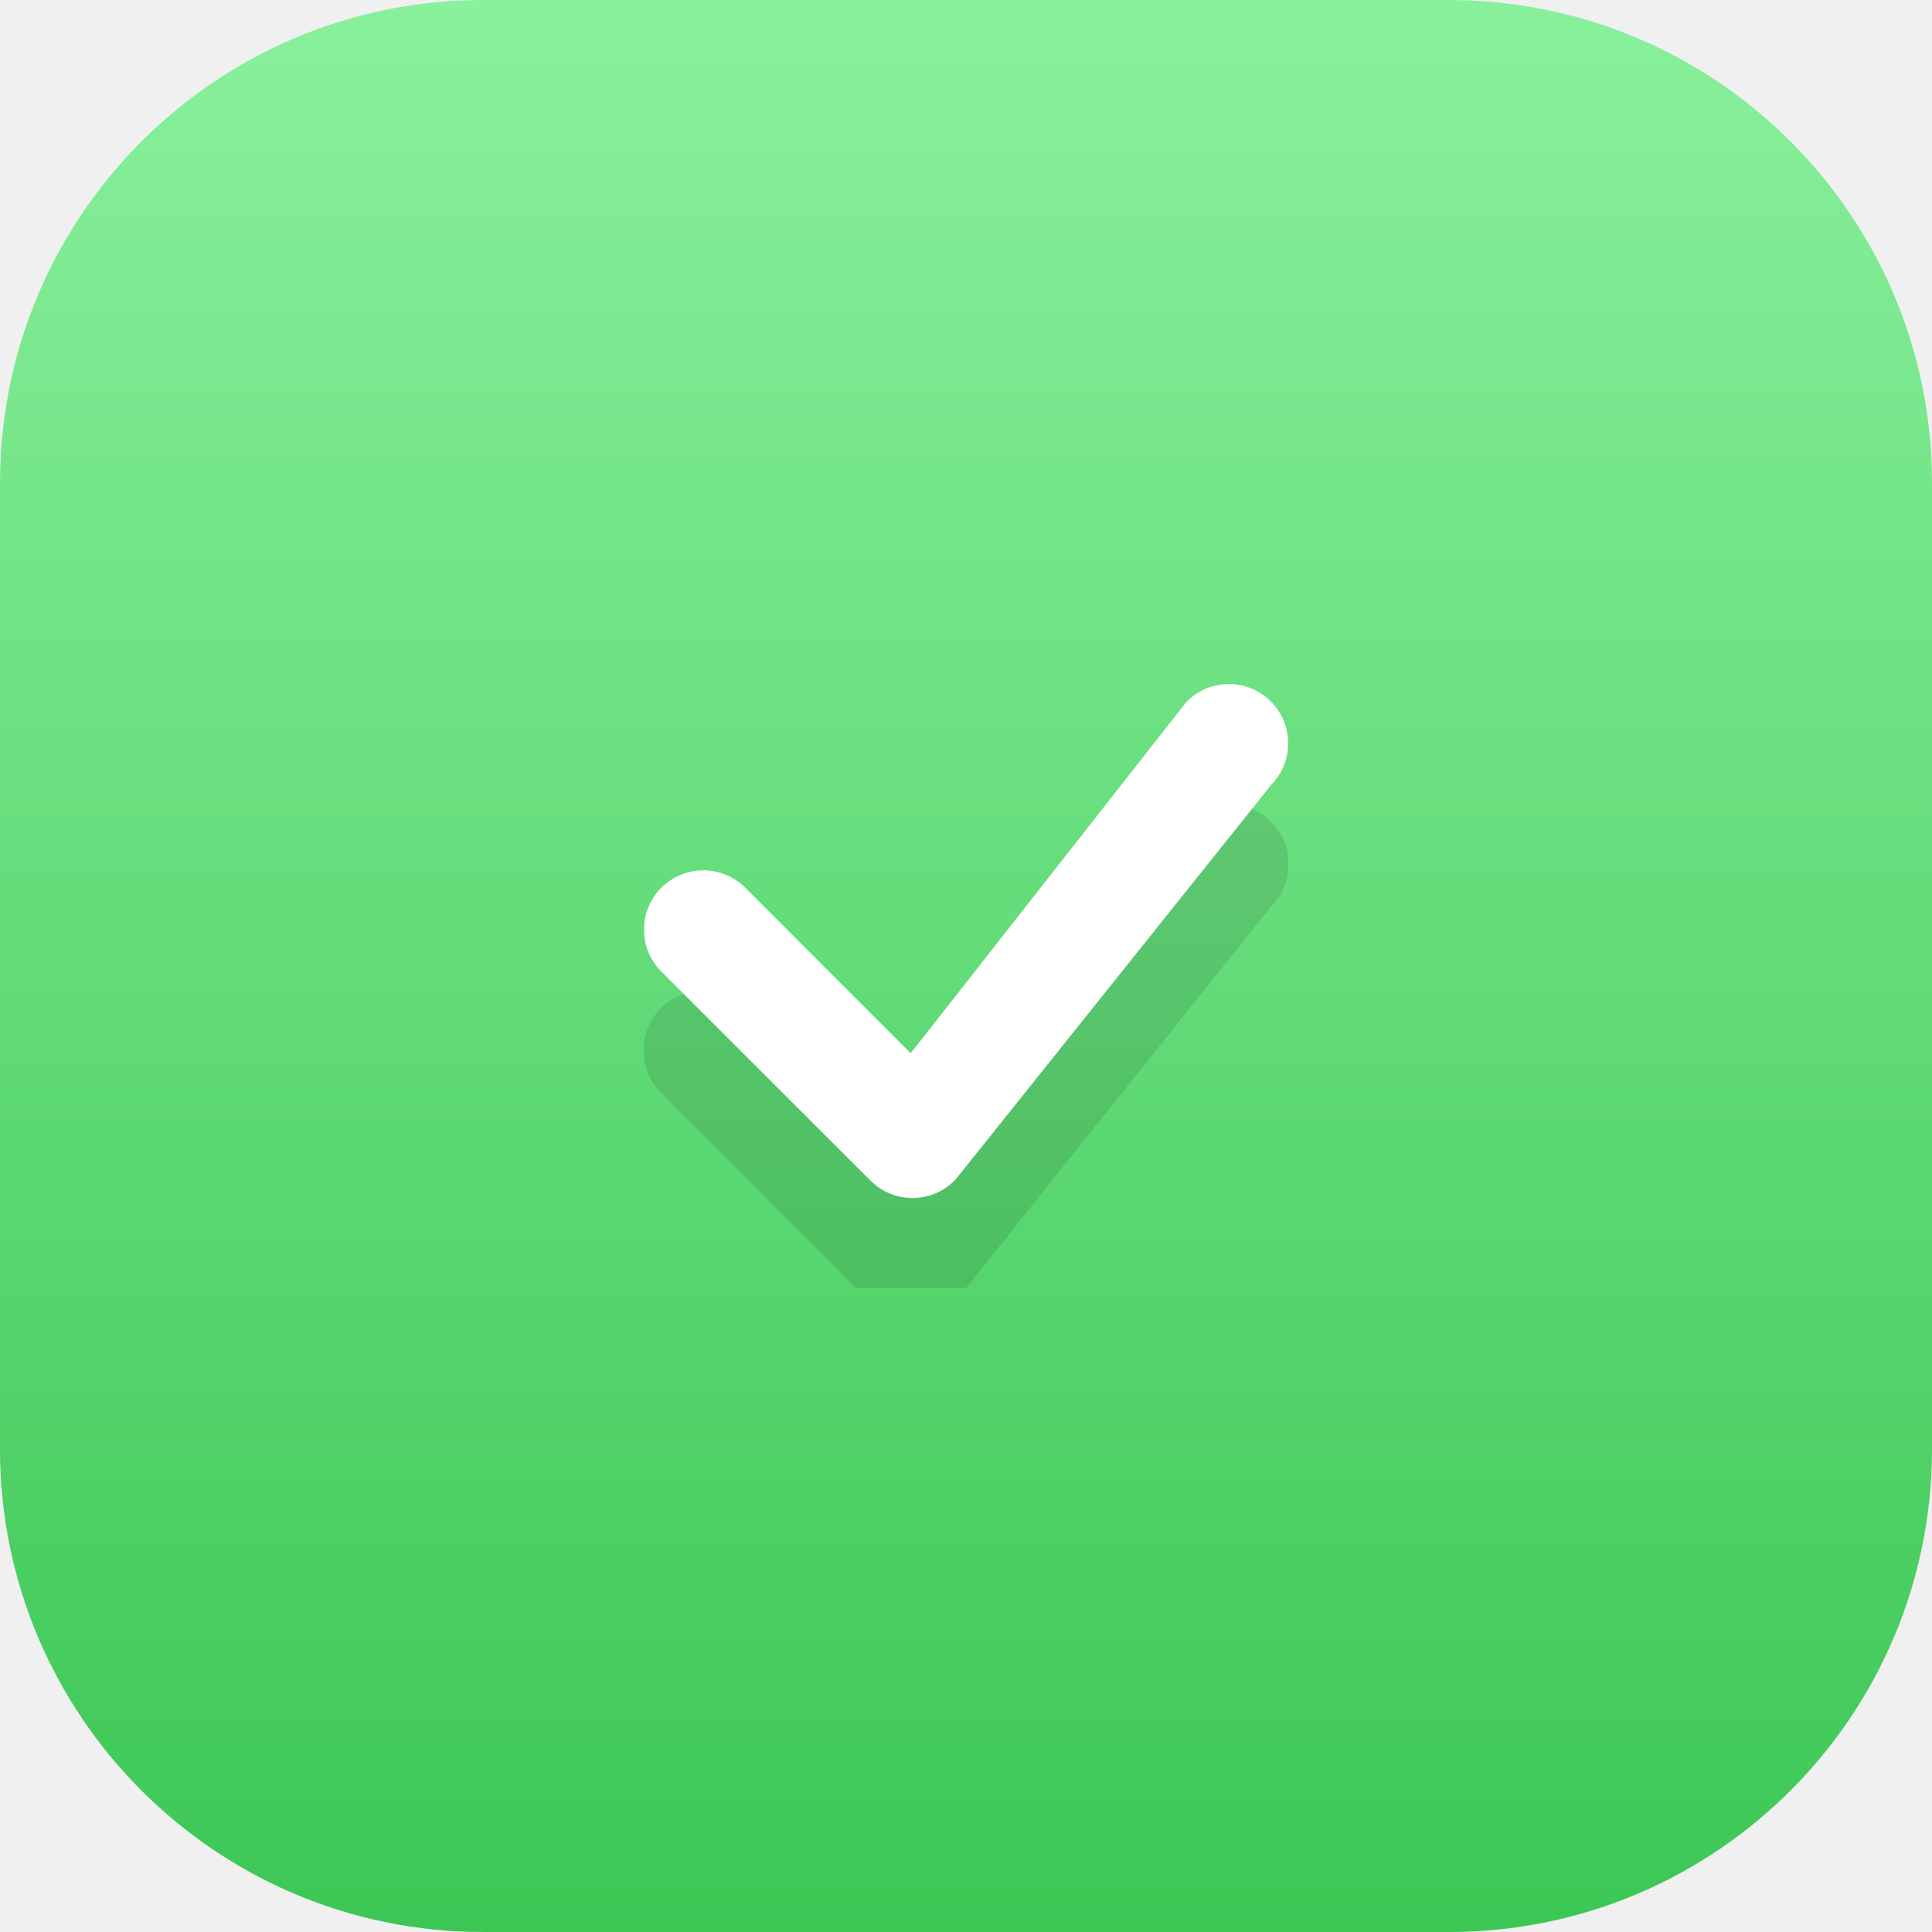
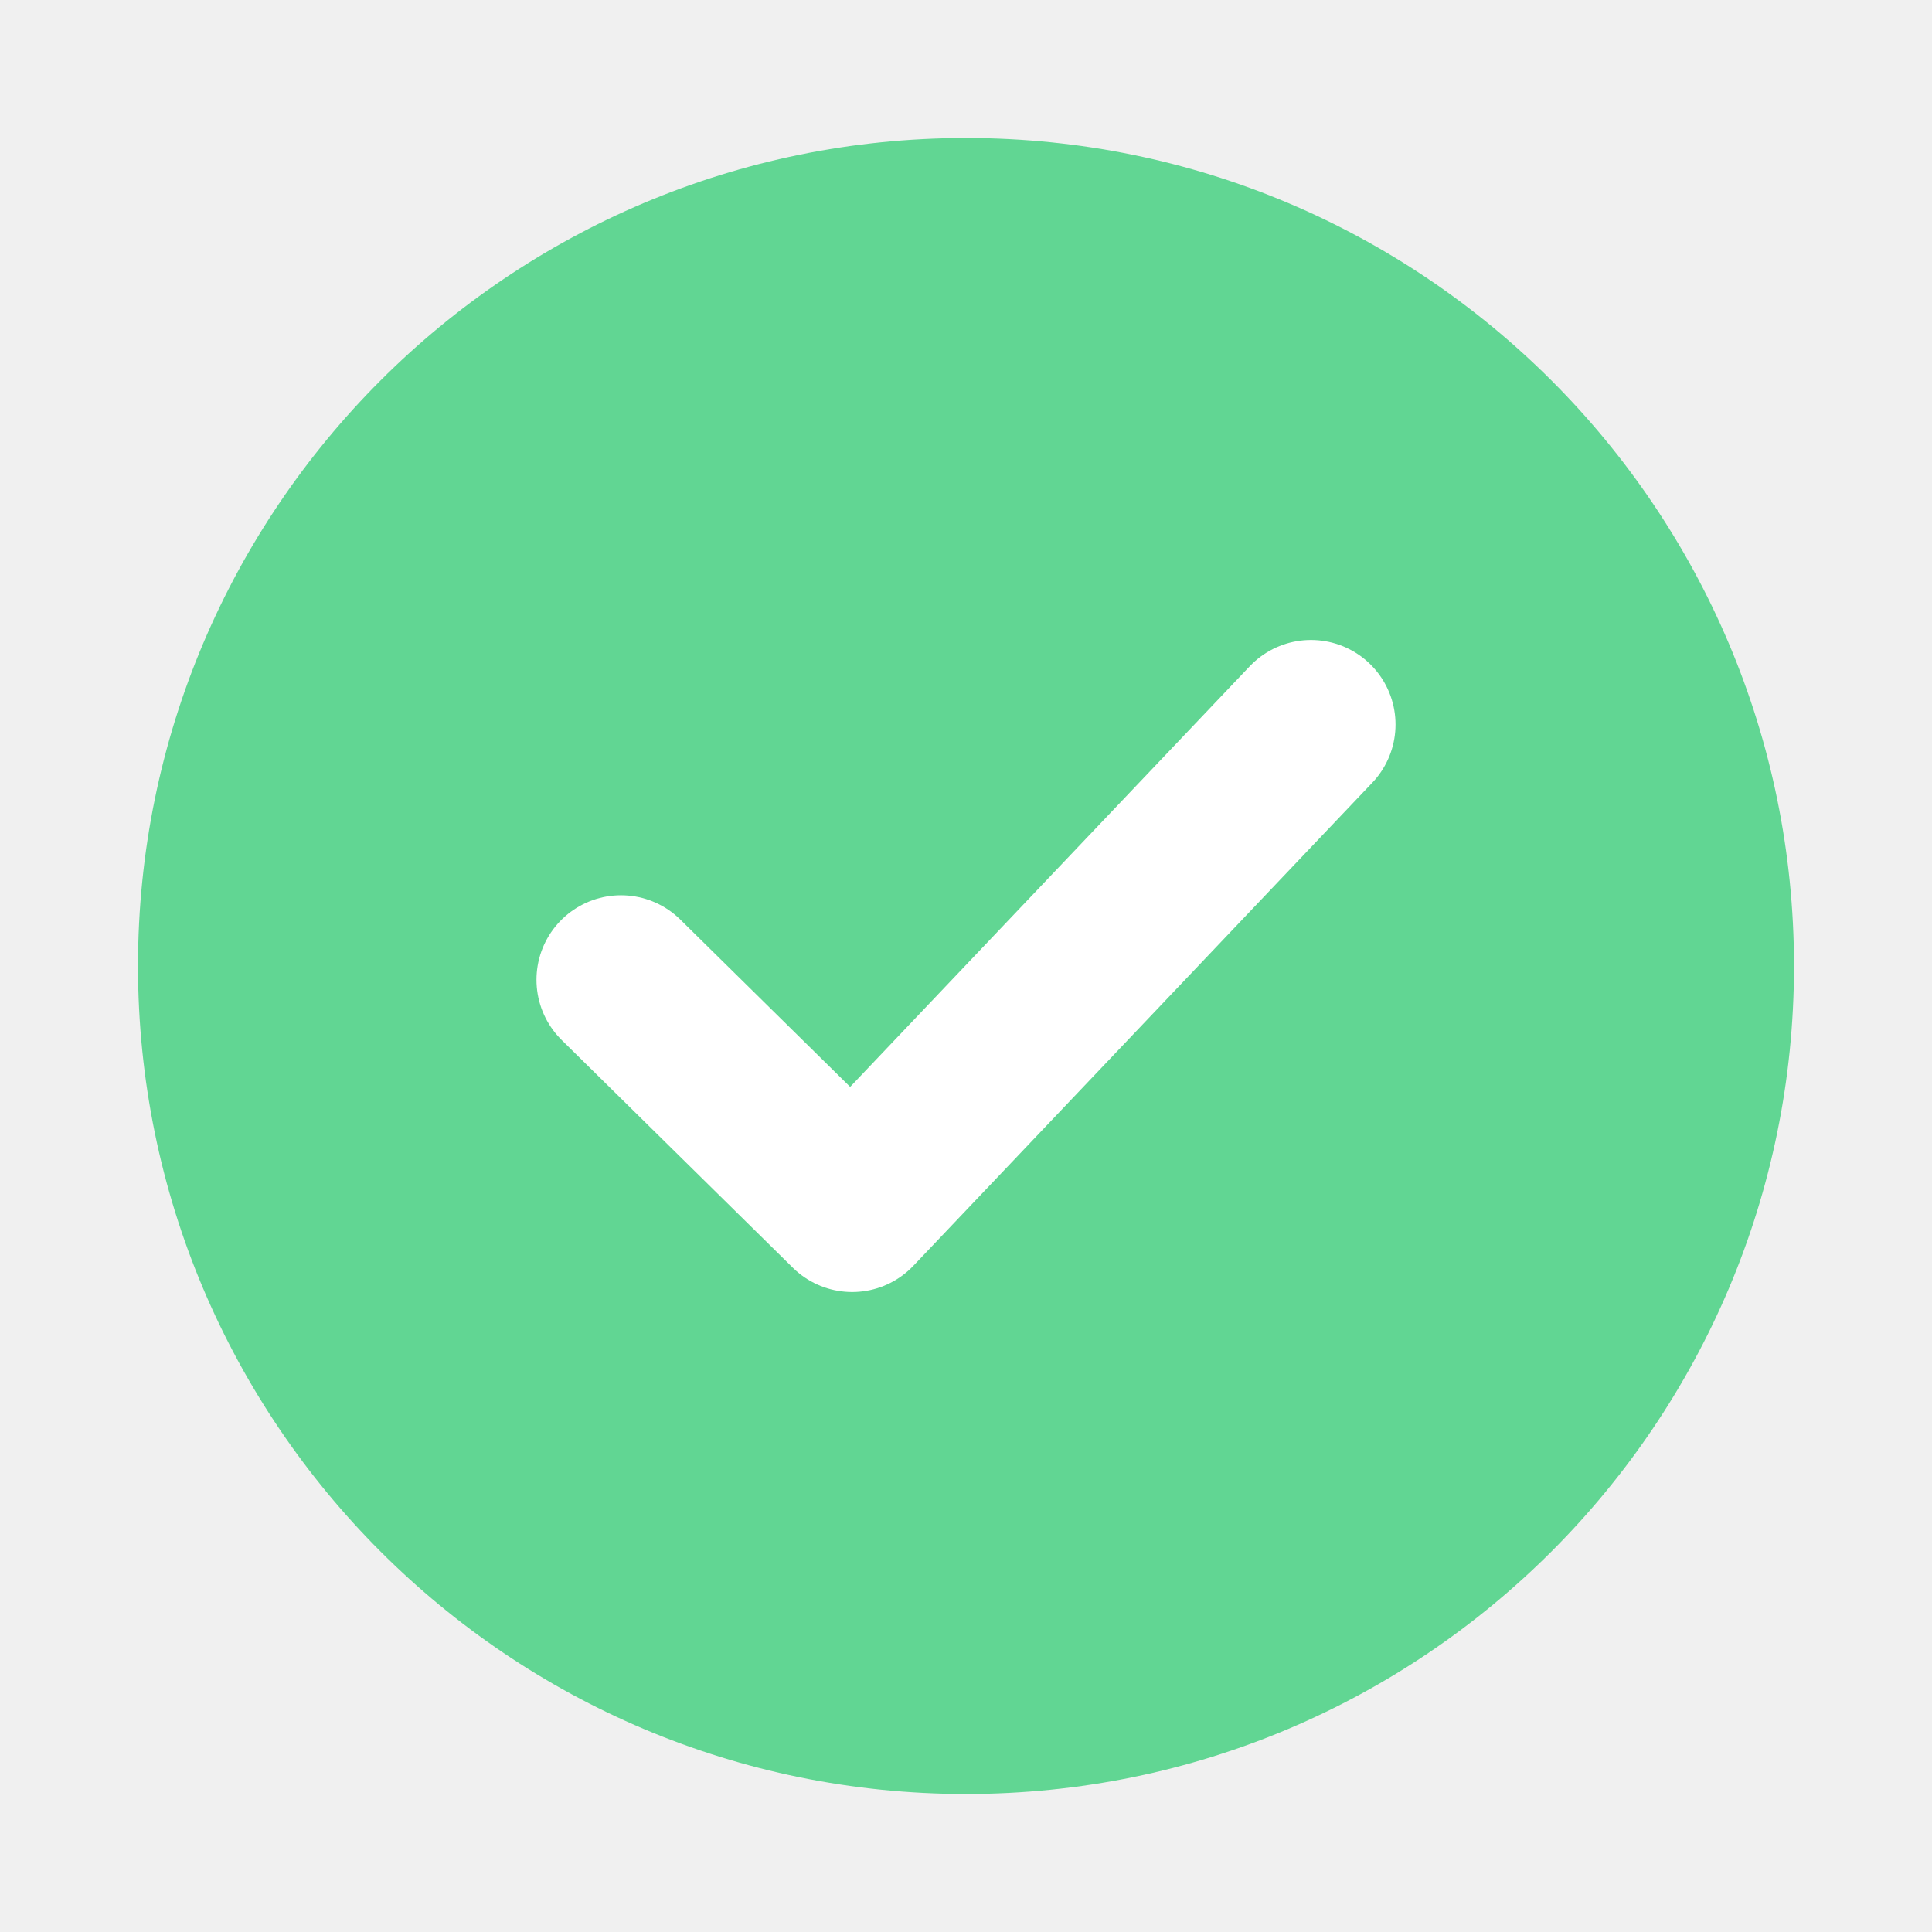
- <svg xmlns="http://www.w3.org/2000/svg" width="32" height="32" viewBox="0 0 32 32" fill="none">
-   <rect width="32" height="32" rx="8" fill="url(#paint0_linear)" />
-   <g clip-path="url(#clip0)">
-     <g filter="url(#filter0_d)">
-       <path d="M19.657 11.621C19.839 11.436 20.088 11.332 20.347 11.33C20.607 11.328 20.856 11.429 21.042 11.611C21.227 11.792 21.333 12.04 21.336 12.299C21.34 12.559 21.24 12.809 21.059 12.995L15.833 19.529C15.743 19.626 15.635 19.704 15.514 19.758C15.394 19.811 15.264 19.84 15.132 19.843C15 19.845 14.869 19.821 14.746 19.772C14.624 19.723 14.513 19.649 14.419 19.556L10.954 16.092C10.77 15.908 10.666 15.658 10.666 15.398C10.667 15.137 10.77 14.887 10.954 14.703C11.139 14.519 11.389 14.415 11.649 14.415C11.909 14.416 12.159 14.519 12.343 14.703L15.084 17.445L19.631 11.651C19.639 11.641 19.648 11.631 19.657 11.621L19.657 11.621Z" fill="white" />
-     </g>
-   </g>
-   <defs>
-     <filter id="filter0_d" x="10.666" y="11.33" width="10.67" height="10.513" filterUnits="userSpaceOnUse" color-interpolation-filters="sRGB">
-       <feFlood flood-opacity="0" result="BackgroundImageFix" />
-       <feColorMatrix in="SourceAlpha" type="matrix" values="0 0 0 0 0 0 0 0 0 0 0 0 0 0 0 0 0 0 127 0" />
-       <feOffset dy="2" />
-       <feColorMatrix type="matrix" values="0 0 0 0 0 0 0 0 0 0 0 0 0 0 0 0 0 0 0.1 0" />
-       <feBlend mode="normal" in2="BackgroundImageFix" result="effect1_dropShadow" />
-       <feBlend mode="normal" in="SourceGraphic" in2="effect1_dropShadow" result="shape" />
-     </filter>
-     <linearGradient id="paint0_linear" x1="16" y1="0" x2="16" y2="32" gradientUnits="userSpaceOnUse">
-       <stop stop-color="#89F09C" />
-       <stop offset="1" stop-color="#3CC755" />
-     </linearGradient>
-     <clipPath id="clip0">
-       <rect width="10.667" height="10.667" fill="white" transform="translate(10.6667 10.6667)" />
-     </clipPath>
-   </defs>
+ <svg xmlns="http://www.w3.org/2000/svg" width="28" height="28" viewBox="0 0 28 28" fill="none">
+   <rect x="2" y="2" width="24" height="24" rx="12" fill="#61D693" />
+   <path d="M9 14.2L12.35 17.5L19 10.5" stroke="white" stroke-width="2.45" stroke-linecap="round" stroke-linejoin="round" />
</svg>
